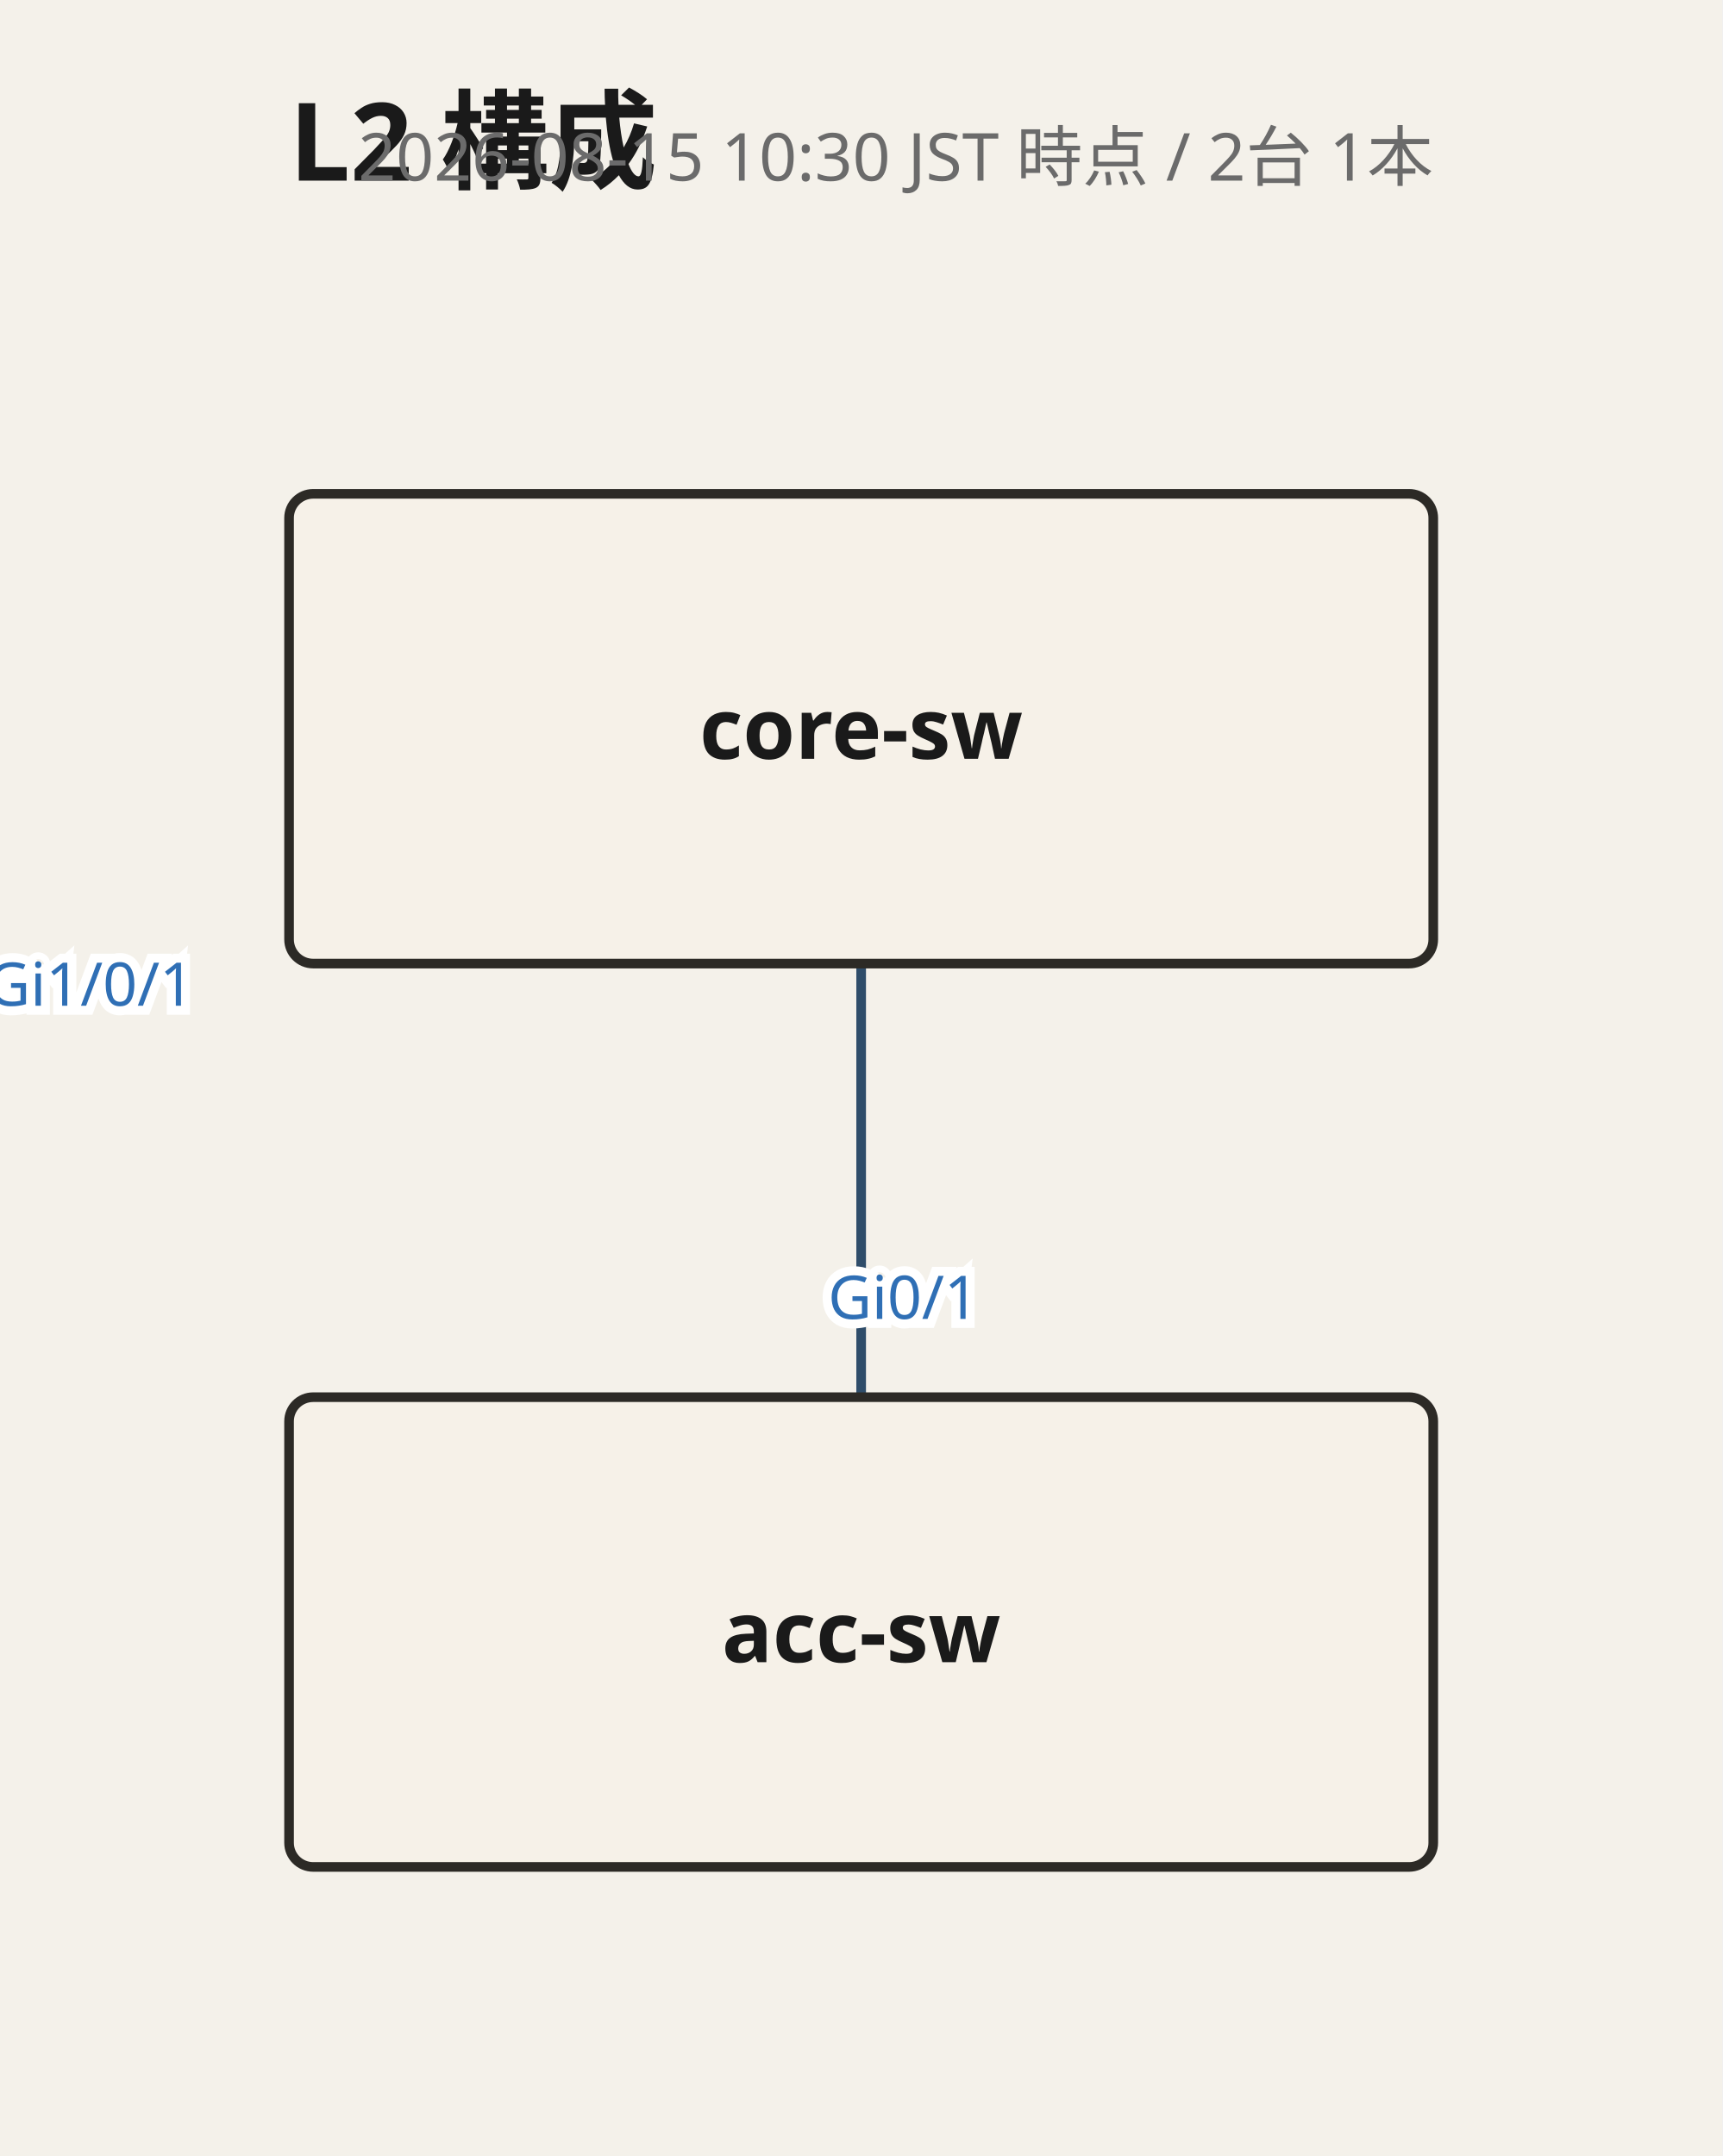
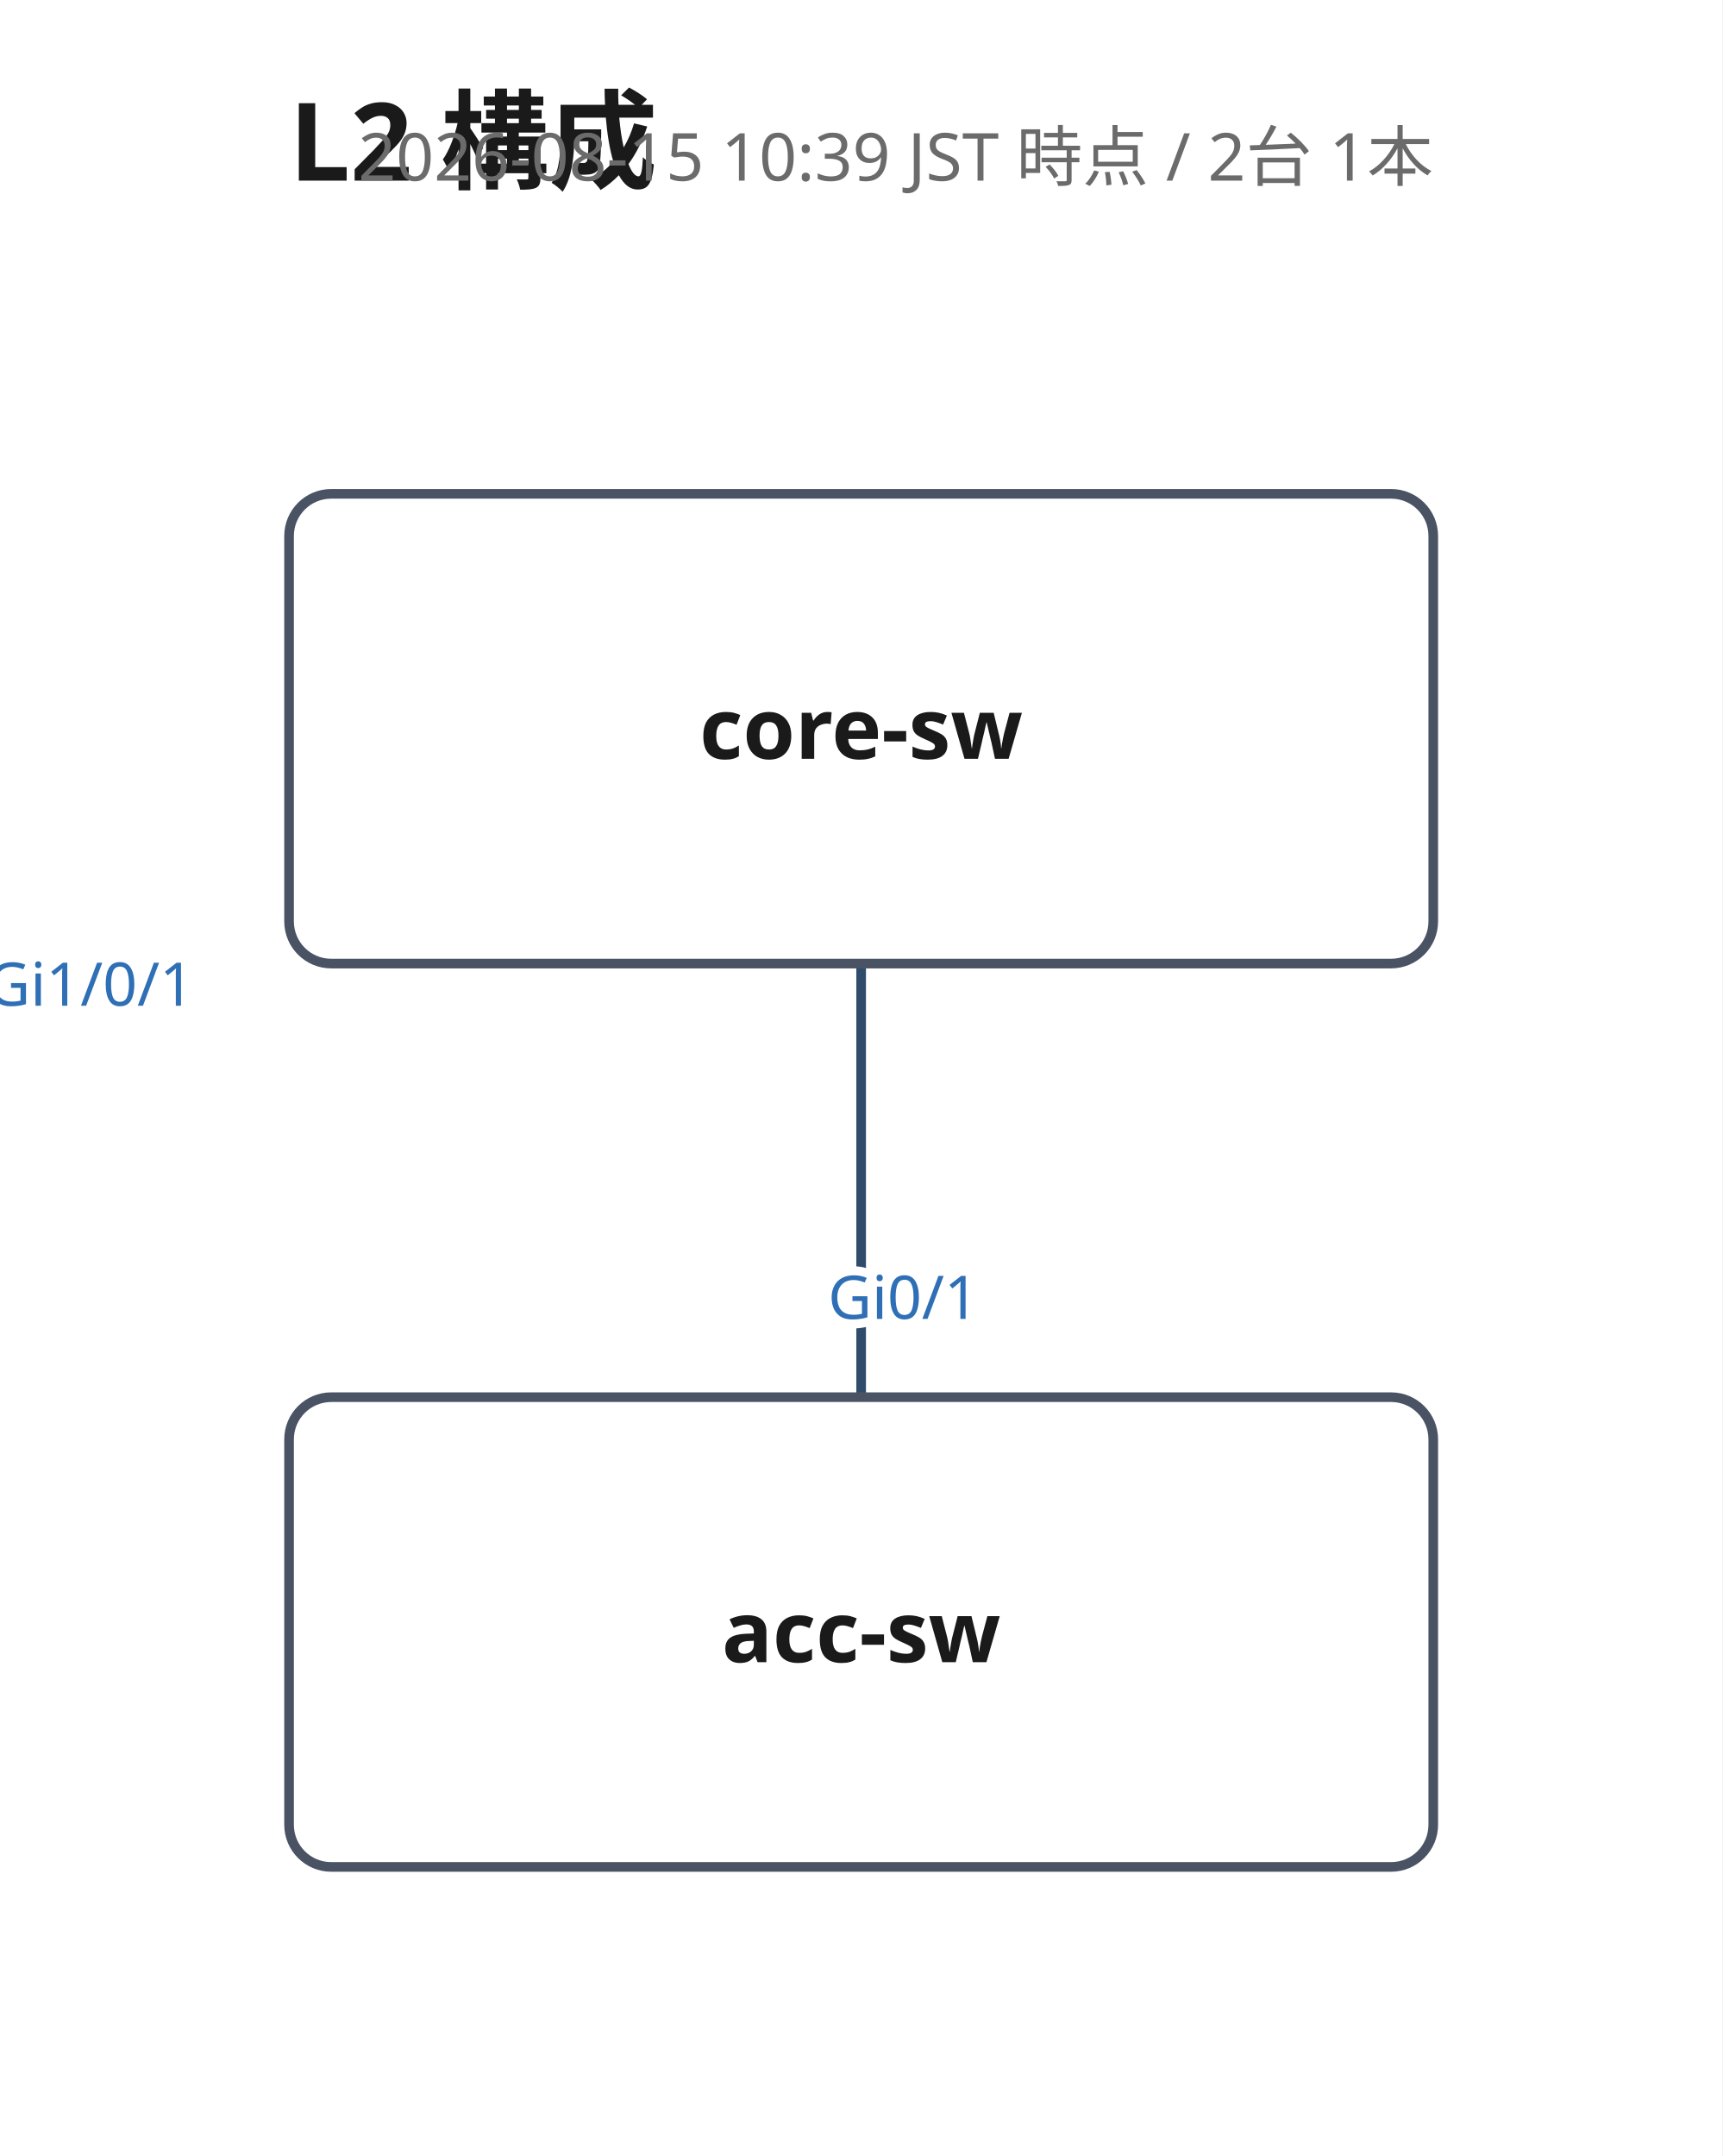
<svg xmlns="http://www.w3.org/2000/svg" width="286" height="358" viewBox="0 0 286 358" font-family="'Yu Gothic', 'Hiragino Kaku Gothic ProN', Meiryo, 'Noto Sans JP', sans-serif">
-   <rect width="100%" height="100%" fill="#f4f1ea" />
+   <rect width="100%" height="100%" fill="#ffffff" />
  <text x="48" y="30" font-size="18" font-weight="700" fill="#1a1a1a">L2 構成</text>
-   <text x="238" y="30" font-size="11" fill="#6b6b6b" text-anchor="end">2026-08-15 10:30 JST 時点 / 2台 1本</text>
+   <text x="238" y="30" font-size="11" fill="#6b6b6b" text-anchor="end">2026-08-15 10:39 JST 時点 / 2台 1本</text>
  <polyline points="143,160 143,204 143,204 143,232" fill="none" stroke="#2f4d6a" stroke-width="1.6" />
  <text class="port-label" x="15.0" y="167.0" font-size="10" fill="#2f6fb5" text-anchor="middle" paint-order="stroke" stroke="#ffffff" stroke-width="3">Gi1/0/1</text>
  <text class="port-label" x="150.0" y="219.0" font-size="10" fill="#2f6fb5" text-anchor="middle" paint-order="stroke" stroke="#ffffff" stroke-width="3">Gi0/1</text>
  <g>
-     <rect x="48" y="82" width="190" height="78" rx="4" fill="#f6f1e8" stroke="#2c2a26" stroke-width="1.6" />
+     <rect x="48" y="82" width="190" height="78" rx="7" fill="#ffffff" stroke="#4a5364" stroke-width="1.6" />
    <text x="143" y="126" font-size="14" font-weight="700" fill="#1a1a1a" text-anchor="middle">core-sw</text>
  </g>
  <g>
-     <rect x="48" y="232" width="190" height="78" rx="4" fill="#f6f1e8" stroke="#2c2a26" stroke-width="1.6" />
+     <rect x="48" y="232" width="190" height="78" rx="7" fill="#ffffff" stroke="#4a5364" stroke-width="1.6" />
    <text x="143" y="276" font-size="14" font-weight="700" fill="#1a1a1a" text-anchor="middle">acc-sw</text>
  </g>
</svg>
